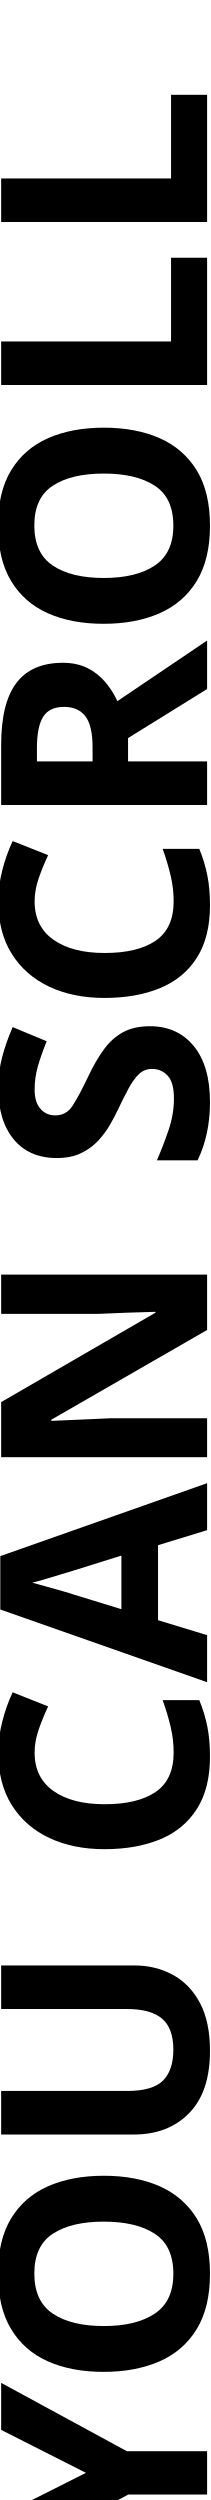
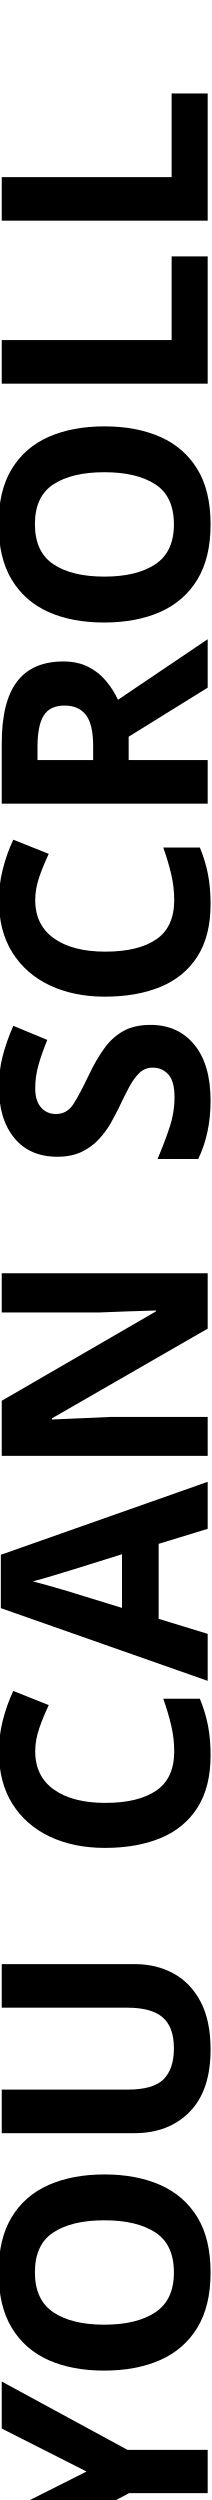
- <svg xmlns="http://www.w3.org/2000/svg" width="57px" height="676px" viewBox="0 0 57 676" version="1.1">
-   <g id="Page-1" stroke="none" stroke-width="1" fill="none" fill-rule="evenodd" font-family="Raleway-Black, Raleway" font-size="78" font-weight="700">
-     <g id="Custom-Preset-11" transform="translate(-72, -31)" fill="#000000">
-       <text id="YOU-CAN-SCROLL" transform="translate(146.5, 362) rotate(270) translate(-146.5, -362) ">
-         <tspan x="-215.5" y="343.5"> YOU CAN SCROLL</tspan>
+ <svg xmlns="http://www.w3.org/2000/svg" width="55px" height="650px" viewBox="0 0 55 650" version="1.1">
+   <g id="Page-1" stroke="none" stroke-width="1" fill="none" fill-rule="evenodd" font-family="Raleway-Black, Raleway" font-size="75" font-weight="700">
+     <g id="Custom-Preset-11" transform="translate(-74, -41)" fill="#000000">
+       <text id="YOU-CAN-SCROLL" transform="translate(140, 353.5) rotate(270) translate(-140, -353.5) ">
+         <tspan x="-213.5" y="341.5"> YOU CAN SCROLL</tspan>
      </text>
    </g>
  </g>
</svg>
